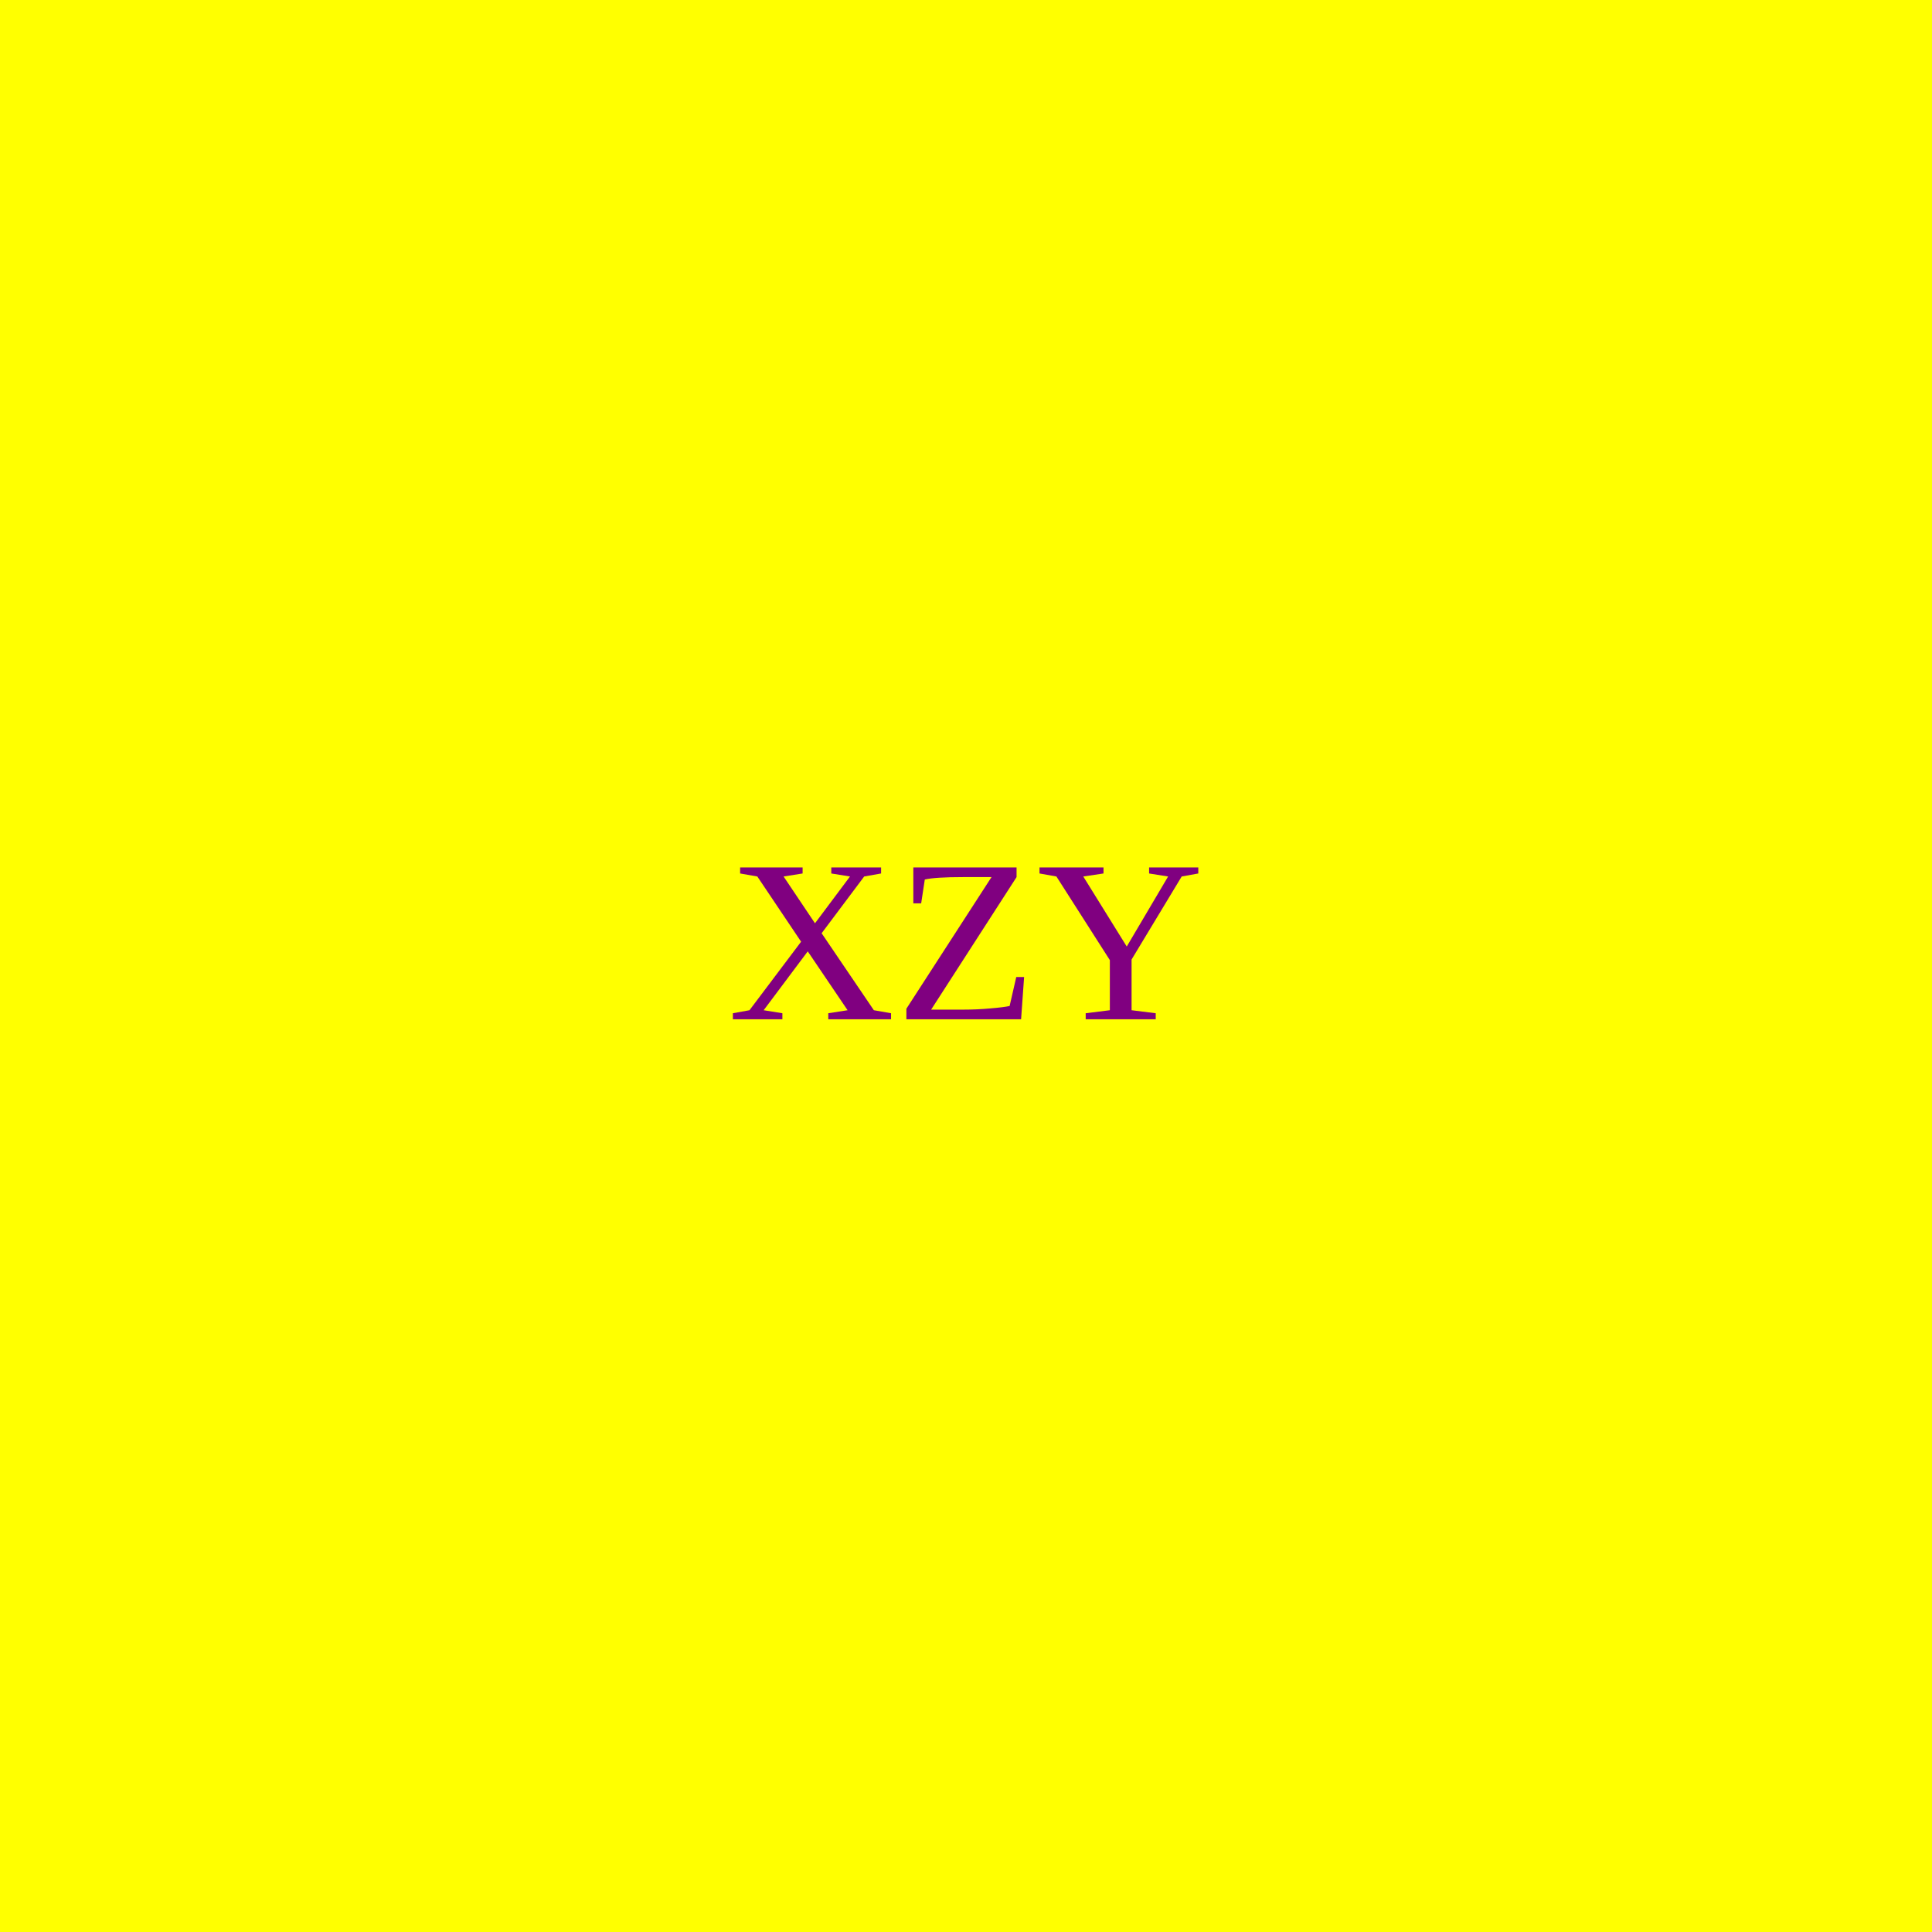
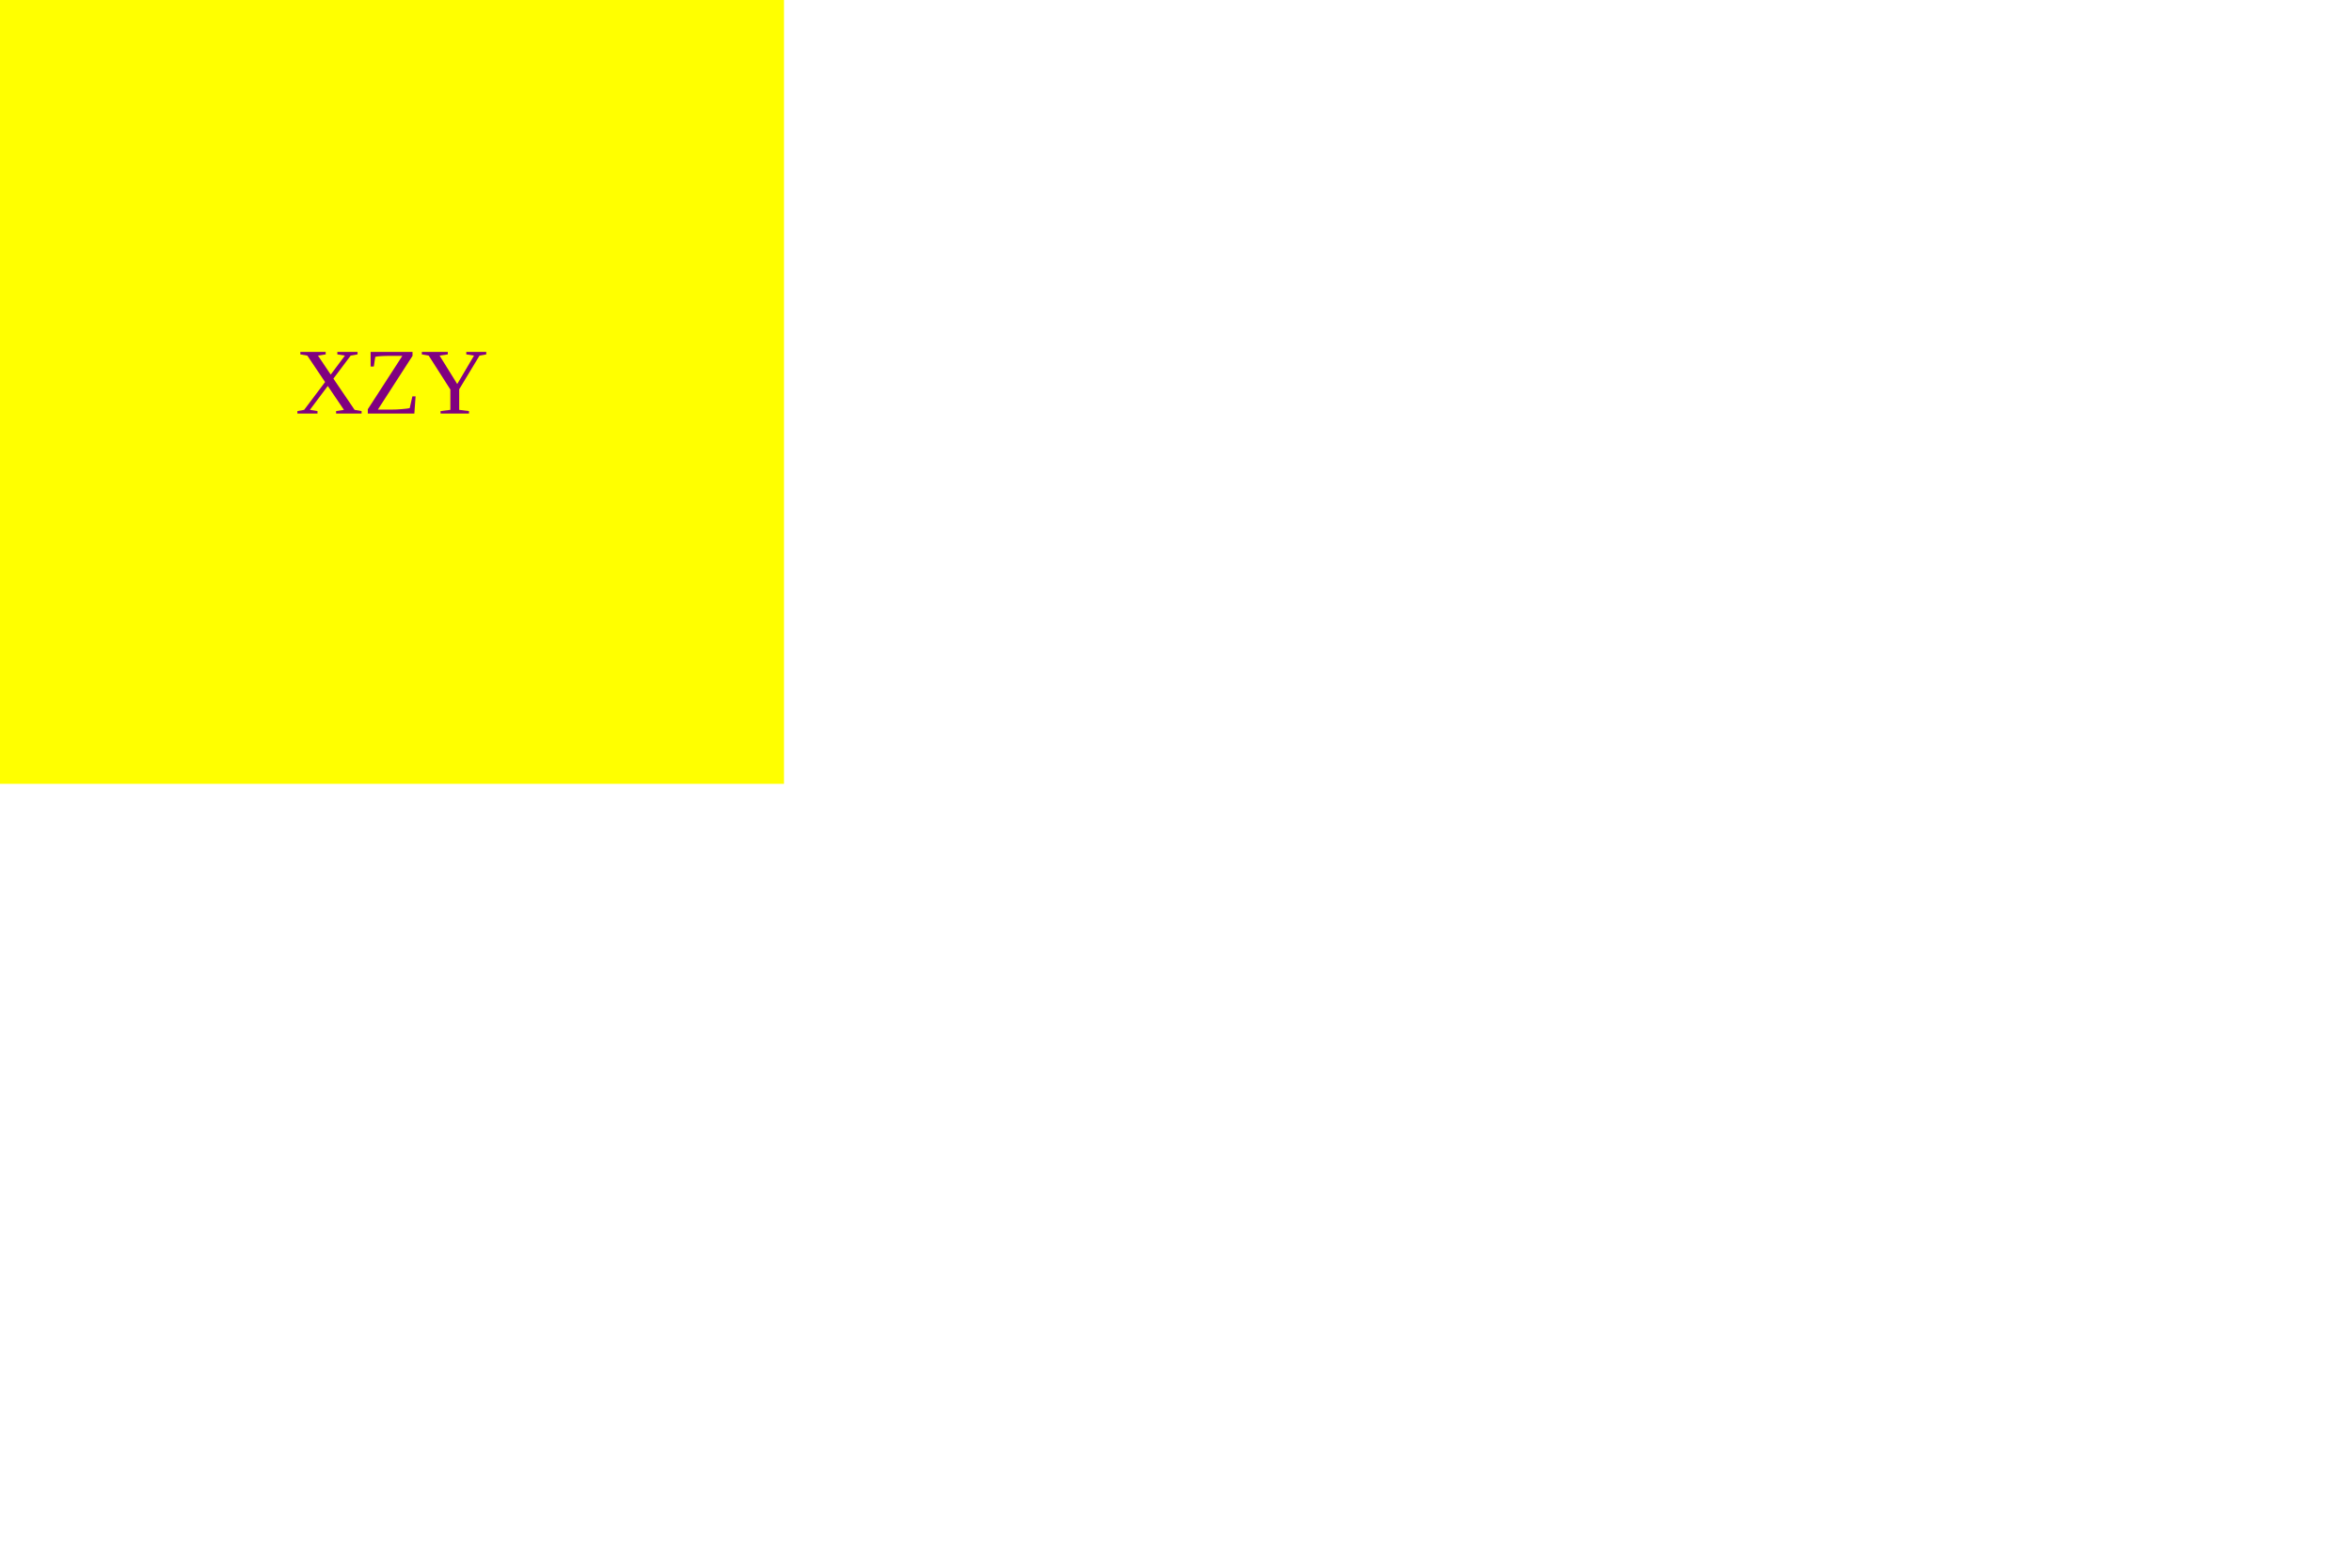
- <svg xmlns="http://www.w3.org/2000/svg" version="1.1" width="100" height="100">
+ <svg xmlns="http://www.w3.org/2000/svg" version="1.1" width="300" height="200">
  <rect width="100" height="100" fill="yellow" />
  <text x="50" y="50" dominant-baseline="middle" text-anchor="middle" fill="purple">XZY</text>
</svg>
